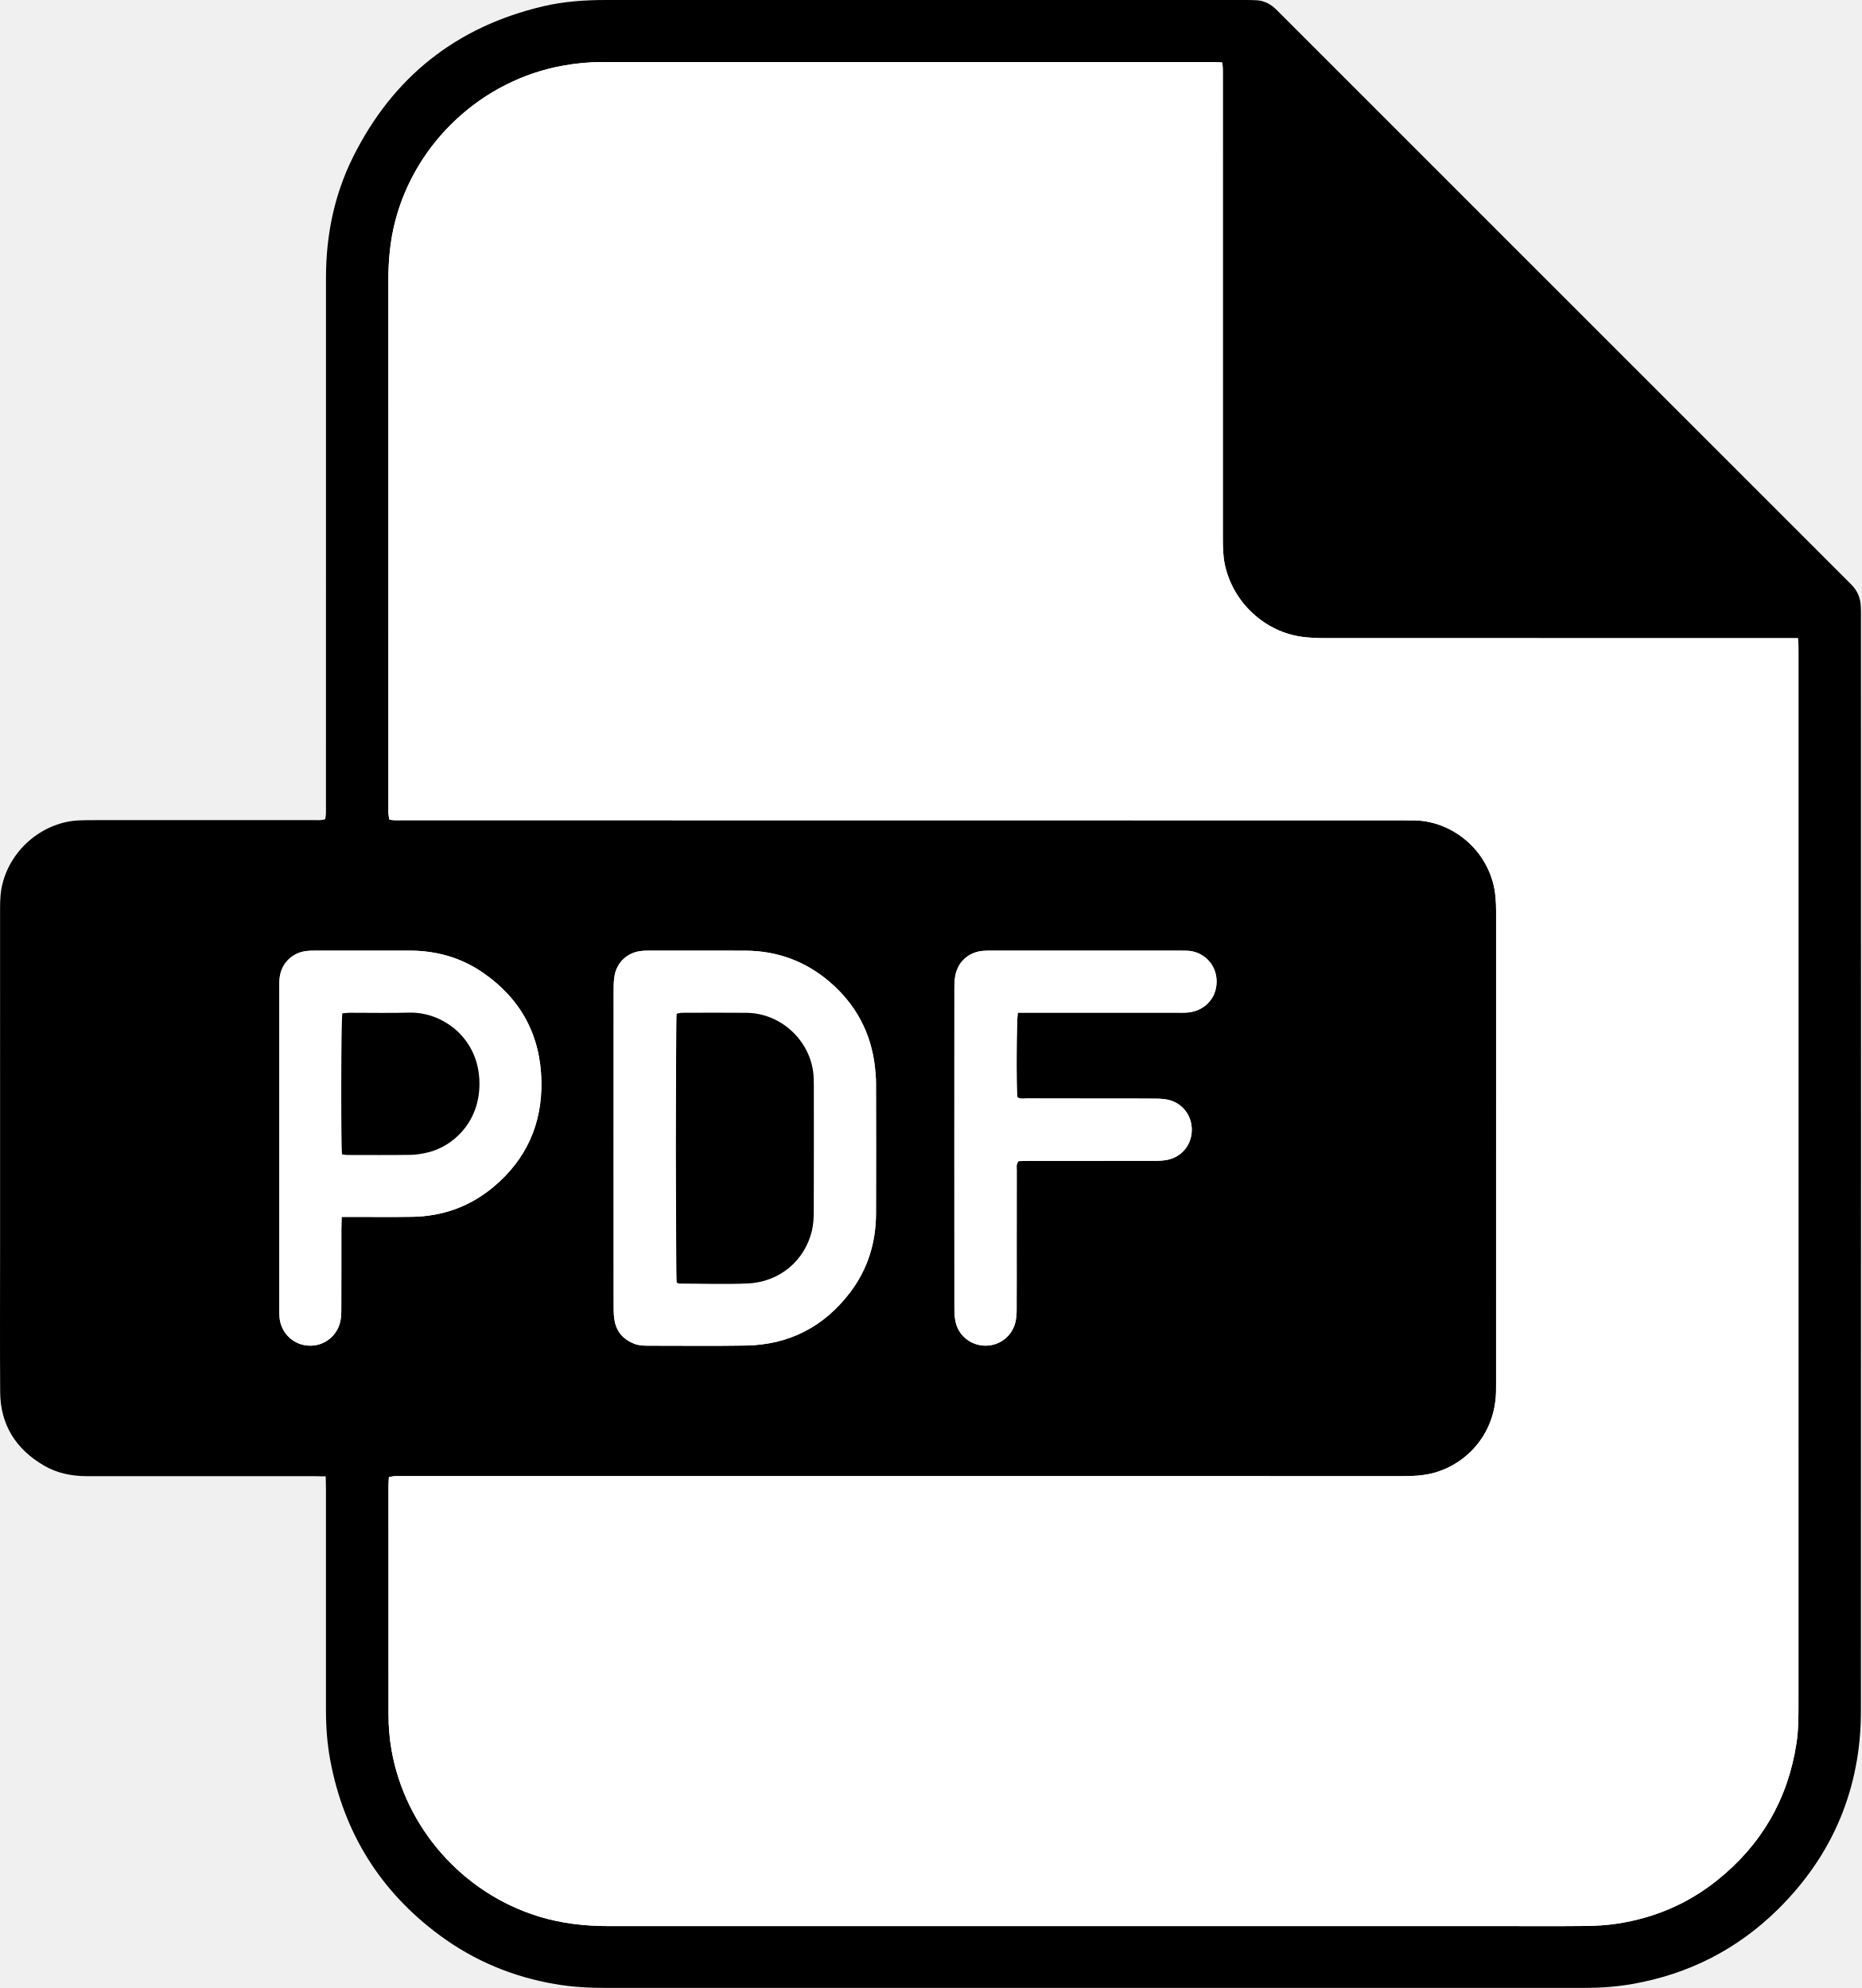
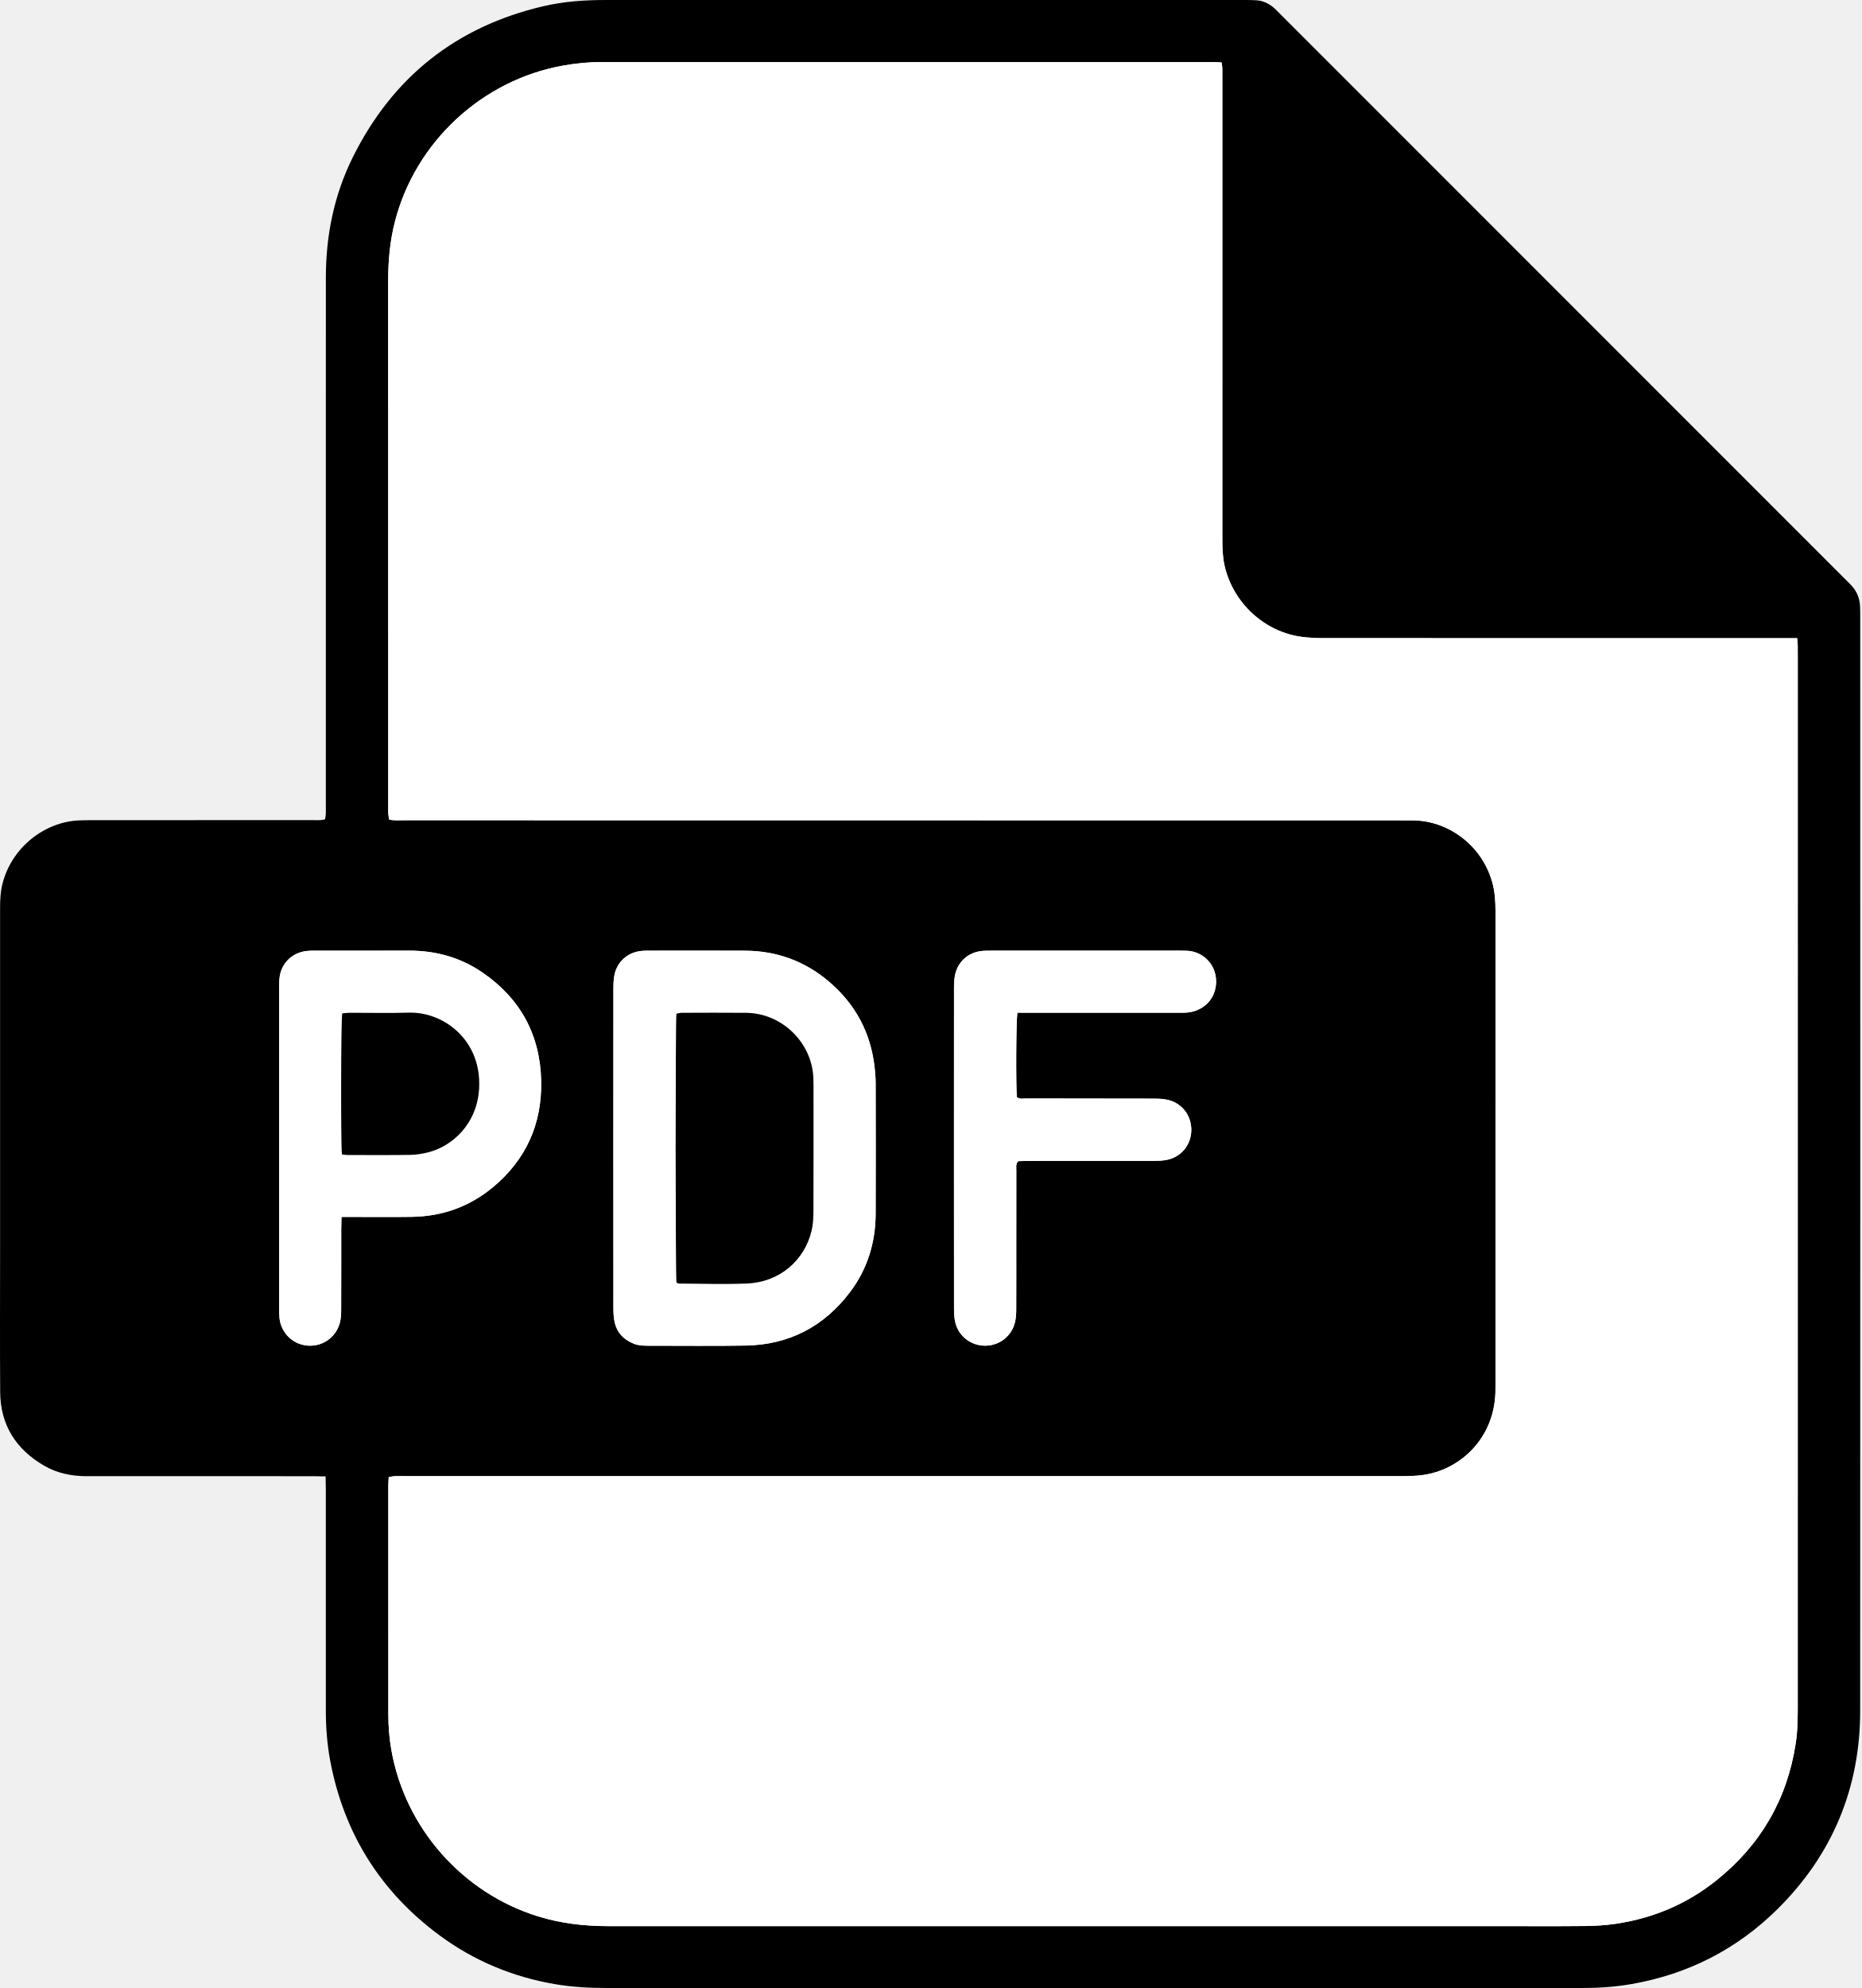
- <svg xmlns="http://www.w3.org/2000/svg" xmlns:xlink="http://www.w3.org/1999/xlink" width="3754" height="4010" viewBox="0 0 3754 4010">
+ <svg xmlns="http://www.w3.org/2000/svg" xmlns:xlink="http://www.w3.org/1999/xlink" width="959" height="1024" viewBox="0 0 959 1024">
  <defs>
-     <polygon id="a" points="0 0 3753.132 0 3753.132 4009.921 0 4009.921" />
+     <polygon id="a" points="0 0 958.425 0 958.425 1024 0 1024" />
  </defs>
  <g fill="none" fill-rule="evenodd">
    <mask id="b" fill="#fff">
      <use xlink:href="#a" />
    </mask>
-     <path fill="#000" d="M2052.517,2042.681 C2060.874,2042.681 2068.122,2042.681 2075.37,2042.681 C2175.263,2042.681 2275.157,2042.682 2375.05,2042.675 C2381.043,2042.675 2387.052,2042.868 2393.027,2042.518 C2425.559,2040.607 2453.212,2016.752 2453.449,1980.226 C2453.687,1943.129 2424.297,1918.273 2393.565,1917.724 C2388.905,1917.64 2384.244,1917.527 2379.584,1917.527 C2253.052,1917.527 2126.52,1917.527 1999.989,1917.545 C1994,1917.546 1987.98,1917.48 1982.027,1918.022 C1953.669,1920.602 1932.165,1939.489 1926.629,1967.331 C1924.959,1975.731 1924.656,1984.511 1924.646,1993.117 C1924.521,2103.666 1924.562,2214.215 1924.562,2324.763 C1924.562,2429.319 1924.506,2533.874 1924.662,2638.429 C1924.675,2647.69 1925.053,2657.168 1927.005,2666.168 C1933.202,2694.748 1958.502,2714.439 1987.676,2714.35 C2016.829,2714.261 2041.788,2694.41 2047.984,2665.703 C2049.652,2657.977 2050.148,2649.875 2050.188,2641.941 C2050.399,2600.653 2050.289,2559.363 2050.29,2518.074 C2050.292,2465.463 2050.238,2412.852 2050.375,2360.242 C2050.391,2354.486 2048.79,2348.246 2054.103,2342.13 C2060.531,2341.973 2067.764,2341.647 2074.997,2341.644 C2159.574,2341.607 2244.151,2341.677 2328.726,2341.529 C2337.33,2341.514 2346.111,2341.14 2354.501,2339.425 C2383.362,2333.524 2403.146,2308.877 2403.402,2279.496 C2403.66,2249.957 2384.463,2224.958 2355.846,2218.463 C2348.142,2216.714 2340.038,2216.157 2332.107,2216.08 C2302.142,2215.791 2272.172,2215.924 2242.204,2215.9 C2184.932,2215.855 2127.66,2215.871 2070.388,2215.678 C2063.998,2215.657 2057.063,2217.591 2051.49,2212.818 C2049.355,2189.882 2049.879,2060.284 2052.517,2042.681 M688.969,2454.608 C697.29,2454.608 703.185,2454.61 709.08,2454.608 C749.689,2454.596 790.306,2455.064 830.907,2454.459 C892.263,2453.545 947.322,2433.956 994.506,2394.68 C1061.137,2339.216 1093.548,2267.296 1091.808,2180.805 C1089.936,2087.783 1050.081,2014.308 973.375,1961.629 C928.756,1930.986 878.625,1917.329 824.542,1917.496 C761.298,1917.695 698.053,1917.52 634.809,1917.554 C629.49,1917.557 624.14,1917.621 618.859,1918.178 C589.322,1921.295 567.15,1943.147 563.936,1972.518 C563.142,1979.771 563.196,1987.138 563.195,1994.452 C563.159,2208.817 563.162,2423.182 563.187,2637.548 C563.188,2644.2 563.114,2650.887 563.725,2657.497 C566.511,2687.64 589.431,2710.937 619.048,2714.026 C649.402,2717.192 677.488,2698.299 685.549,2668.405 C687.761,2660.204 688.252,2651.345 688.289,2642.782 C688.524,2588.193 688.393,2533.603 688.434,2479.013 C688.44,2471.792 688.742,2464.572 688.969,2454.608 M1237.436,2316.466 C1237.436,2423.65 1237.383,2530.835 1237.528,2638.019 C1237.54,2647.284 1237.864,2656.755 1239.761,2665.769 C1244.36,2687.621 1258.053,2702.164 1278.67,2710.366 C1287.511,2713.882 1296.735,2714.405 1306.132,2714.392 C1372.041,2714.298 1437.964,2715.202 1503.855,2714.11 C1591.313,2712.661 1661.887,2676.196 1714.643,2606.553 C1749.976,2559.908 1766.384,2506.408 1766.584,2448.094 C1766.885,2360.217 1766.739,2272.338 1766.573,2184.461 C1766.553,2173.843 1765.634,2163.183 1764.451,2152.619 C1756.689,2083.279 1725.906,2025.847 1673.136,1980.608 C1624.283,1938.728 1567.127,1917.853 1502.72,1917.616 C1437.478,1917.375 1372.235,1917.534 1306.992,1917.565 C1302.34,1917.567 1297.66,1917.701 1293.042,1918.212 C1265.895,1921.219 1244.716,1940.219 1239.519,1967.134 C1237.77,1976.19 1237.529,1985.641 1237.518,1994.913 C1237.388,2102.097 1237.435,2209.281 1237.436,2316.466 M3625.665,1287.267 L3597.653,1287.267 C3287.969,1287.267 2978.284,1287.299 2668.599,1287.16 C2654.666,1287.154 2640.637,1286.372 2626.817,1284.639 C2552.163,1275.272 2486.848,1216.62 2470.14,1139.21 C2466.298,1121.414 2466.02,1103.548 2466.018,1085.578 C2465.993,775.894 2466,466.209 2465.998,156.524 C2465.998,149.864 2466.108,143.2 2465.899,136.546 C2465.799,133.364 2465.072,130.202 2464.478,125.943 C2457.161,125.643 2450.665,125.144 2444.169,125.144 C2034.586,125.074 1625.003,125.133 1215.42,125.074 C1188.696,125.074 1162.278,127.627 1135.99,132.313 C972.351,161.482 837.595,286.753 796.569,447.685 C786.795,486.027 783.164,524.919 783.164,564.395 C783.293,919.367 783.237,1274.339 783.238,1629.311 C783.238,1633.307 783.034,1637.32 783.341,1641.294 C783.636,1645.09 784.475,1648.845 785.157,1653.139 C795.163,1655.336 804.466,1654.464 813.661,1654.466 C1482.979,1654.571 2152.298,1654.63 2821.616,1654.698 C2831.606,1654.699 2841.595,1654.744 2851.585,1654.814 C2917.445,1655.273 2988.098,1700.76 3010.342,1778.823 C3015.869,1798.218 3017.082,1818.098 3017.079,1838.15 C3017.041,2156.492 3017.053,2474.835 3017.048,2793.178 C3017.047,2798.505 3017.096,2803.837 3016.914,2809.159 C3013.848,2899.276 2950.838,2956.679 2887.331,2972.02 C2868.417,2976.589 2849.228,2977.517 2829.851,2977.515 C2159.2,2977.442 1488.55,2977.454 817.899,2977.456 C810.573,2977.456 803.239,2977.268 795.925,2977.572 C792.152,2977.728 788.415,2978.776 784.249,2979.492 C783.929,2985.69 783.423,2990.944 783.422,2996.198 C783.4,3150.041 783.415,3303.884 783.461,3457.728 C783.469,3481.745 785.296,3505.627 789.435,3529.304 C816.988,3686.923 932.869,3818.302 1085.831,3865.532 C1132.053,3879.805 1179.344,3885.146 1227.63,3885.133 C1826.353,3884.977 2425.077,3885.068 3023.801,3885.096 C3081.742,3885.098 3139.687,3885.513 3197.621,3884.893 C3218.869,3884.665 3240.298,3883.366 3261.285,3880.188 C3335.836,3868.896 3403.344,3840.286 3462.342,3793.181 C3551.537,3721.967 3605.324,3629.911 3622.757,3516.774 C3626.942,3489.613 3626.86,3462.379 3626.861,3435.084 C3626.891,2731.134 3626.891,2027.184 3626.891,1323.234 C3626.891,1315.908 3626.955,1308.58 3626.799,1301.258 C3626.716,1297.393 3626.193,1293.539 3625.665,1287.267 M656.893,2977.976 C646.527,2977.802 638.63,2977.556 630.734,2977.555 C478.896,2977.53 327.059,2977.508 175.222,2977.552 C144.701,2977.561 115.444,2971.751 88.977,2956.362 C32.204,2923.351 0.819,2874.268 0.357,2807.888 C-0.32,2710.664 0.174,2613.431 0.174,2516.202 C0.173,2287.78 0.181,2059.359 0.161,1830.937 C0.159,1814.928 0.966,1799.115 4.828,1783.394 C22.903,1709.806 89.767,1657.486 159.853,1654.803 C168.499,1654.472 177.157,1654.314 185.809,1654.313 C334.317,1654.283 482.824,1654.308 631.332,1654.245 C639.188,1654.242 647.199,1655.226 655.727,1652.548 C656.282,1649.104 657.114,1645.973 657.228,1642.816 C657.467,1636.165 657.345,1629.5 657.345,1622.84 C657.348,1268.554 657.274,914.267 657.404,559.98 C657.436,474.863 673.958,393.028 711.996,316.638 C792.244,155.477 920.213,53.786 1095.806,12.593 C1137.547,2.801 1179.974,0 1222.686,0 C1653.557,0 2084.429,0 2515.3,0 C2521.288,0 2527.279,0.264 2533.265,0.494 C2547.151,1.027 2559.075,6.53 2569.487,15.393 C2574.04,19.268 2578.142,23.679 2582.379,27.916 C2963.317,408.894 3344.247,789.879 3725.178,1170.863 C3728.003,1173.689 3730.819,1176.525 3733.639,1179.355 C3745.445,1191.208 3751.542,1205.632 3752.605,1222.197 C3753.03,1228.834 3753.026,1235.505 3753.027,1242.161 C3753.06,1978.039 3753.305,2713.917 3752.908,3449.794 C3752.823,3606.489 3696.981,3741.252 3585.287,3851.459 C3503.421,3932.234 3405,3982.186 3291.427,4001.997 C3258.495,4007.741 3225.403,4009.921 3192.046,4009.921 C3009.575,4009.828 2827.104,4009.873 2644.633,4009.874 C2171.807,4009.874 1698.981,4009.85 1226.154,4009.921 C1190.145,4009.921 1154.39,4008.177 1118.78,4002.016 C1033.983,3987.344 956.545,3955.158 887.401,3904.198 C767.319,3815.693 693.555,3697.6 666.07,3550.954 C659.809,3517.552 657.353,3483.637 657.352,3449.603 C657.346,3301.108 657.354,3152.613 657.33,3004.118 C657.328,2996.222 657.073,2988.327 656.893,2977.976" mask="url(#b)" />
-     <path fill="#FFF" d="M3625.665,1287.267 C3626.192,1293.538 3626.716,1297.393 3626.799,1301.257 C3626.955,1308.58 3626.891,1315.908 3626.891,1323.234 C3626.891,2027.184 3626.891,2731.134 3626.86,3435.084 C3626.86,3462.378 3626.941,3489.613 3622.756,3516.774 C3605.324,3629.911 3551.537,3721.967 3462.342,3793.181 C3403.344,3840.286 3335.836,3868.895 3261.285,3880.187 C3240.298,3883.366 3218.869,3884.665 3197.621,3884.892 C3139.687,3885.513 3081.741,3885.098 3023.8,3885.095 C2425.077,3885.068 1826.353,3884.977 1227.629,3885.133 C1179.344,3885.145 1132.053,3879.804 1085.831,3865.532 C932.869,3818.301 816.988,3686.923 789.435,3529.304 C785.296,3505.627 783.468,3481.745 783.461,3457.728 C783.415,3303.884 783.4,3150.041 783.422,2996.198 C783.423,2990.944 783.929,2985.69 784.248,2979.492 C788.415,2978.776 792.152,2977.728 795.925,2977.572 C803.239,2977.267 810.573,2977.455 817.899,2977.455 C1488.549,2977.454 2159.2,2977.442 2829.851,2977.515 C2849.228,2977.517 2868.417,2976.588 2887.331,2972.02 C2950.838,2956.679 3013.847,2899.276 3016.914,2809.159 C3017.095,2803.836 3017.047,2798.505 3017.047,2793.177 C3017.053,2474.835 3017.041,2156.492 3017.079,1838.15 C3017.082,1818.098 3015.868,1798.218 3010.342,1778.823 C2988.098,1700.76 2917.445,1655.272 2851.584,1654.814 C2841.595,1654.744 2831.605,1654.699 2821.616,1654.698 C2152.297,1654.63 1482.979,1654.571 813.661,1654.466 C804.466,1654.464 795.163,1655.336 785.157,1653.139 C784.474,1648.845 783.635,1645.09 783.341,1641.293 C783.034,1637.32 783.238,1633.307 783.238,1629.311 C783.237,1274.339 783.292,919.367 783.164,564.395 C783.164,524.918 786.794,486.027 796.569,447.685 C837.595,286.753 972.351,161.482 1135.99,132.313 C1162.278,127.627 1188.695,125.073 1215.42,125.073 C1625.003,125.133 2034.586,125.073 2444.169,125.144 C2450.665,125.144 2457.161,125.643 2464.477,125.943 C2465.072,130.201 2465.799,133.364 2465.899,136.546 C2466.108,143.2 2465.998,149.864 2465.998,156.524 C2465.999,466.209 2465.993,775.893 2466.018,1085.578 C2466.02,1103.548 2466.298,1121.413 2470.14,1139.21 C2486.848,1216.62 2552.163,1275.272 2626.816,1284.638 C2640.636,1286.372 2654.666,1287.154 2668.599,1287.16 C2978.284,1287.299 3287.968,1287.267 3597.653,1287.267 L3625.665,1287.267 Z" />
-     <path fill="#FFF" d="M1364.776 2587.166C1367.433 2588.185 1368.64 2589.05 1369.849 2589.053 1415.764 2589.172 1461.749 2590.837 1507.578 2588.872 1572.249 2586.099 1623.489 2542.775 1637.592 2481.225 1640.528 2468.413 1641.014 2454.832 1641.061 2441.6 1641.356 2357.741 1641.216 2273.88 1641.196 2190.02 1641.195 2184.698 1641.082 2179.372 1640.873 2174.054 1638.098 2103.418 1578.057 2043.65 1505.398 2042.956 1462.141 2042.542 1418.877 2042.804 1375.617 2042.921 1371.87 2042.931 1368.127 2044.137 1364.679 2044.736 1362.517 2065.394 1362.631 2571.162 1364.776 2587.166M1237.435 2316.466C1237.435 2209.281 1237.388 2102.097 1237.518 1994.912 1237.529 1985.641 1237.77 1976.189 1239.519 1967.134 1244.716 1940.218 1265.895 1921.219 1293.042 1918.212 1297.66 1917.7 1302.34 1917.567 1306.992 1917.565 1372.235 1917.533 1437.478 1917.375 1502.72 1917.615 1567.127 1917.852 1624.283 1938.728 1673.136 1980.608 1725.906 2025.847 1756.689 2083.278 1764.451 2152.618 1765.634 2163.183 1766.552 2173.843 1766.573 2184.46 1766.739 2272.338 1766.885 2360.217 1766.584 2448.094 1766.384 2506.408 1749.976 2559.908 1714.643 2606.552 1661.887 2676.196 1591.313 2712.661 1503.855 2714.11 1437.964 2715.201 1372.041 2714.297 1306.132 2714.392 1296.735 2714.405 1287.511 2713.881 1278.67 2710.365 1258.053 2702.164 1244.36 2687.621 1239.761 2665.768 1237.864 2656.755 1237.54 2647.283 1237.528 2638.019 1237.383 2530.835 1237.436 2423.65 1237.435 2316.466M689.815 2328.517C693.959 2328.996 697.154 2329.681 700.35 2329.686 742.94 2329.741 785.537 2330.066 828.119 2329.448 839.961 2329.276 851.995 2327.186 863.542 2324.351 912.168 2312.418 963.001 2267.118 966.629 2194.592 971.476 2097.707 894.826 2040.678 825.204 2042.624 785.306 2043.739 745.351 2042.776 705.422 2042.872 700.306 2042.884 695.192 2043.646 690.387 2044.035 687.903 2060.452 687.371 2304.374 689.815 2328.517M688.969 2454.608C688.742 2464.571 688.44 2471.792 688.434 2479.013 688.393 2533.603 688.524 2588.193 688.289 2642.782 688.252 2651.345 687.761 2660.204 685.549 2668.405 677.488 2698.299 649.402 2717.191 619.048 2714.026 589.431 2710.937 566.511 2687.64 563.725 2657.497 563.114 2650.886 563.188 2644.199 563.187 2637.547 563.162 2423.182 563.159 2208.817 563.195 1994.452 563.196 1987.137 563.142 1979.771 563.936 1972.518 567.15 1943.147 589.322 1921.294 618.859 1918.178 624.14 1917.621 629.49 1917.557 634.809 1917.554 698.053 1917.52 761.298 1917.694 824.542 1917.497 878.625 1917.329 928.756 1930.985 973.375 1961.628 1050.081 2014.308 1089.936 2087.782 1091.808 2180.805 1093.548 2267.296 1061.137 2339.216 994.506 2394.68 947.322 2433.956 892.263 2453.544 830.907 2454.459 790.306 2455.064 749.689 2454.596 709.08 2454.608 703.185 2454.61 697.29 2454.608 688.969 2454.608M2052.517 2042.681C2049.879 2060.284 2049.355 2189.882 2051.49 2212.818 2057.063 2217.591 2063.998 2215.657 2070.388 2215.678 2127.66 2215.871 2184.932 2215.855 2242.204 2215.9 2272.172 2215.924 2302.142 2215.791 2332.107 2216.08 2340.038 2216.157 2348.142 2216.714 2355.846 2218.463 2384.463 2224.958 2403.66 2249.957 2403.402 2279.496 2403.146 2308.877 2383.362 2333.524 2354.501 2339.425 2346.111 2341.14 2337.33 2341.514 2328.726 2341.529 2244.151 2341.677 2159.574 2341.607 2074.997 2341.644 2067.764 2341.647 2060.531 2341.973 2054.103 2342.13 2048.79 2348.246 2050.391 2354.486 2050.375 2360.242 2050.238 2412.852 2050.292 2465.463 2050.29 2518.074 2050.289 2559.363 2050.399 2600.653 2050.188 2641.941 2050.148 2649.875 2049.652 2657.977 2047.984 2665.703 2041.788 2694.41 2016.829 2714.261 1987.676 2714.35 1958.502 2714.439 1933.202 2694.748 1927.005 2666.168 1925.053 2657.168 1924.675 2647.69 1924.662 2638.429 1924.506 2533.874 1924.562 2429.319 1924.562 2324.763 1924.562 2214.215 1924.521 2103.666 1924.646 1993.117 1924.656 1984.511 1924.959 1975.731 1926.629 1967.331 1932.165 1939.489 1953.669 1920.602 1982.027 1918.022 1987.98 1917.48 1994 1917.546 1999.989 1917.545 2126.52 1917.527 2253.052 1917.527 2379.584 1917.527 2384.244 1917.527 2388.905 1917.64 2393.565 1917.724 2424.297 1918.273 2453.687 1943.129 2453.449 1980.226 2453.212 2016.752 2425.559 2040.607 2393.027 2042.518 2387.052 2042.868 2381.043 2042.675 2375.05 2042.675 2275.157 2042.682 2175.263 2042.681 2075.37 2042.681 2068.122 2042.681 2060.874 2042.681 2052.517 2042.681" />
-     <path fill="#000" d="M1364.776 2587.166C1362.631 2571.162 1362.517 2065.394 1364.679 2044.736 1368.127 2044.137 1371.87 2042.931 1375.617 2042.921 1418.877 2042.804 1462.141 2042.542 1505.398 2042.956 1578.057 2043.65 1638.098 2103.418 1640.873 2174.054 1641.082 2179.372 1641.195 2184.698 1641.196 2190.02 1641.216 2273.88 1641.356 2357.741 1641.061 2441.6 1641.014 2454.832 1640.528 2468.413 1637.592 2481.225 1623.489 2542.775 1572.249 2586.099 1507.578 2588.872 1461.749 2590.837 1415.764 2589.172 1369.849 2589.053 1368.64 2589.05 1367.433 2588.185 1364.776 2587.166M689.815 2328.517C687.371 2304.374 687.903 2060.452 690.387 2044.035 695.192 2043.646 700.306 2042.884 705.422 2042.872 745.351 2042.776 785.306 2043.739 825.204 2042.624 894.826 2040.678 971.476 2097.707 966.629 2194.592 963.001 2267.118 912.168 2312.418 863.542 2324.351 851.995 2327.186 839.961 2329.276 828.119 2329.448 785.537 2330.066 742.94 2329.741 700.35 2329.686 697.154 2329.681 693.959 2328.996 689.815 2328.517" />
+     <path fill="#000" d="M524.144,521.633 C526.278,521.633 528.129,521.633 529.98,521.633 C555.49,521.633 580.999,521.633 606.508,521.631 C608.039,521.631 609.573,521.68 611.099,521.591 C619.407,521.103 626.468,515.011 626.529,505.684 C626.59,496.21 619.084,489.863 611.237,489.723 C610.047,489.701 608.856,489.672 607.666,489.672 C575.354,489.672 543.042,489.672 510.73,489.677 C509.201,489.677 507.664,489.66 506.143,489.799 C498.902,490.458 493.41,495.281 491.997,502.391 C491.57,504.536 491.493,506.778 491.49,508.976 C491.458,537.206 491.469,565.437 491.469,593.667 C491.469,620.367 491.455,647.067 491.494,673.767 C491.498,676.132 491.594,678.552 492.093,680.85 C493.675,688.149 500.136,693.177 507.586,693.154 C515.031,693.132 521.404,688.062 522.987,680.732 C523.413,678.759 523.539,676.69 523.55,674.664 C523.603,664.12 523.575,653.576 523.576,643.032 C523.576,629.597 523.562,616.162 523.597,602.727 C523.601,601.257 523.193,599.664 524.549,598.102 C526.191,598.062 528.038,597.978 529.885,597.978 C551.483,597.968 573.081,597.986 594.679,597.948 C596.876,597.945 599.118,597.849 601.261,597.411 C608.631,595.904 613.683,589.61 613.749,582.107 C613.814,574.564 608.912,568.18 601.604,566.521 C599.637,566.075 597.568,565.933 595.542,565.913 C587.89,565.839 580.237,565.873 572.584,565.867 C557.959,565.855 543.333,565.86 528.708,565.81 C527.076,565.805 525.305,566.299 523.882,565.08 C523.337,559.223 523.471,526.128 524.144,521.633 M175.94,626.825 C178.065,626.825 179.57,626.825 181.075,626.825 C191.446,626.822 201.818,626.941 212.186,626.787 C227.854,626.554 241.914,621.551 253.964,611.521 C270.979,597.358 279.256,578.992 278.811,556.905 C278.333,533.15 268.156,514.387 248.567,500.935 C237.173,493.109 224.371,489.622 210.56,489.665 C194.41,489.715 178.259,489.671 162.109,489.679 C160.751,489.68 159.384,489.696 158.036,489.839 C150.493,490.635 144.831,496.215 144.01,503.715 C143.808,505.567 143.821,507.449 143.821,509.316 C143.812,564.058 143.813,618.8 143.819,673.542 C143.819,675.24 143.8,676.948 143.957,678.636 C144.668,686.334 150.521,692.283 158.084,693.072 C165.836,693.88 173.008,689.056 175.066,681.422 C175.631,679.327 175.757,677.065 175.766,674.878 C175.826,660.938 175.793,646.998 175.803,633.057 C175.805,631.213 175.882,629.369 175.94,626.825 M316,591.548 C316,618.919 315.986,646.291 316.023,673.662 C316.026,676.028 316.109,678.447 316.594,680.748 C317.768,686.329 321.265,690.043 326.53,692.137 C328.787,693.035 331.143,693.168 333.542,693.165 C350.373,693.141 367.208,693.372 384.034,693.093 C406.368,692.723 424.39,683.411 437.863,665.627 C446.885,653.715 451.075,640.053 451.127,625.162 C451.203,602.721 451.166,580.279 451.124,557.838 C451.119,555.127 450.884,552.405 450.582,549.707 C448.6,532 440.739,517.334 427.263,505.781 C414.788,495.086 400.192,489.756 383.744,489.695 C367.084,489.634 350.423,489.674 333.762,489.682 C332.574,489.683 331.379,489.717 330.2,489.847 C323.267,490.615 317.859,495.467 316.532,502.34 C316.085,504.653 316.024,507.066 316.021,509.434 C315.988,536.805 316,564.177 316,591.548 M925.874,328.725 L918.72,328.725 C839.638,328.725 760.554,328.733 681.471,328.698 C677.913,328.696 674.331,328.496 670.801,328.054 C651.737,325.662 635.058,310.684 630.791,290.916 C629.81,286.372 629.739,281.809 629.739,277.22 C629.732,198.137 629.734,119.054 629.734,39.971 C629.734,38.27 629.762,36.569 629.708,34.869 C629.683,34.057 629.497,33.249 629.345,32.162 C627.477,32.085 625.818,31.958 624.159,31.958 C519.565,31.94 414.971,31.955 310.378,31.94 C303.553,31.94 296.807,32.592 290.094,33.788 C248.306,41.237 213.894,73.227 203.417,114.324 C200.921,124.115 199.994,134.047 199.994,144.128 C200.027,234.776 200.013,325.424 200.013,416.072 C200.013,417.092 199.961,418.117 200.039,419.132 C200.114,420.101 200.329,421.06 200.503,422.157 C203.058,422.718 205.434,422.495 207.782,422.495 C378.703,422.522 549.625,422.537 720.547,422.555 C723.098,422.555 725.648,422.566 728.2,422.584 C745.018,422.701 763.06,434.317 768.741,454.252 C770.152,459.205 770.462,464.282 770.461,469.402 C770.452,550.696 770.455,631.99 770.453,713.284 C770.453,714.645 770.466,716.006 770.419,717.365 C769.636,740.378 753.545,755.037 737.328,758.955 C732.498,760.121 727.598,760.358 722.649,760.358 C551.388,760.339 380.126,760.342 208.864,760.343 C206.993,760.343 205.12,760.295 203.253,760.373 C202.289,760.412 201.335,760.68 200.271,760.863 C200.189,762.446 200.06,763.787 200.06,765.129 C200.054,804.415 200.058,843.702 200.07,882.988 C200.072,889.121 200.538,895.22 201.595,901.266 C208.631,941.517 238.224,975.067 277.285,987.128 C289.089,990.773 301.165,992.137 313.496,992.133 C466.39,992.093 619.284,992.117 772.178,992.124 C786.974,992.124 801.771,992.23 816.566,992.072 C821.992,992.014 827.464,991.682 832.823,990.871 C851.861,987.987 869.1,980.681 884.167,968.652 C906.944,950.466 920.679,926.958 925.131,898.067 C926.2,891.131 926.179,884.176 926.179,877.206 C926.187,697.44 926.187,517.675 926.187,337.91 C926.187,336.039 926.203,334.168 926.163,332.298 C926.142,331.311 926.009,330.327 925.874,328.725 M167.748,760.476 C165.101,760.431 163.085,760.368 161.068,760.368 C122.294,760.362 83.52,760.356 44.746,760.367 C36.952,760.37 29.48,758.886 22.722,754.956 C8.224,746.526 0.209,733.992 0.091,717.041 C-0.082,692.213 0.044,667.383 0.044,642.554 C0.044,584.223 0.046,525.892 0.041,467.56 C0.041,463.472 0.247,459.434 1.233,455.419 C5.849,436.627 22.923,423.267 40.821,422.581 C43.029,422.497 45.24,422.457 47.449,422.456 C85.373,422.449 123.297,422.455 161.221,422.439 C163.227,422.438 165.273,422.689 167.451,422.006 C167.592,421.126 167.805,420.327 167.834,419.52 C167.895,417.822 167.864,416.12 167.864,414.419 C167.865,323.946 167.846,233.473 167.879,143 C167.887,121.264 172.106,100.366 181.82,80.859 C202.313,39.704 234.992,13.735 279.832,3.216 C290.491,0.715 301.326,0 312.233,0 C422.263,0 532.294,0 642.324,0 C643.853,0 645.383,0.067 646.911,0.126 C650.457,0.262 653.502,1.668 656.161,3.931 C657.324,4.92 658.371,6.047 659.453,7.129 C756.732,104.418 854.009,201.709 951.286,298.999 C952.008,299.721 952.727,300.445 953.447,301.168 C956.462,304.195 958.019,307.878 958.29,312.108 C958.399,313.803 958.398,315.507 958.398,317.206 C958.406,505.125 958.469,693.044 958.367,880.962 C958.346,920.977 944.086,955.391 915.563,983.534 C894.657,1004.161 869.523,1016.917 840.521,1021.976 C832.111,1023.443 823.66,1024 815.142,1024 C768.545,1023.976 721.948,1023.988 675.351,1023.988 C554.607,1023.988 433.863,1023.982 313.119,1024 C303.923,1024 294.793,1023.555 285.699,1021.981 C264.045,1018.235 244.27,1010.015 226.613,997.002 C195.948,974.401 177.111,944.244 170.092,906.795 C168.493,898.265 167.866,889.605 167.866,880.913 C167.864,842.993 167.866,805.072 167.86,767.151 C167.86,765.135 167.794,763.119 167.748,760.476" mask="url(#b)" />
+     <path fill="#FFF" d="M925.874,328.725 C926.008,330.326 926.142,331.311 926.163,332.298 C926.203,334.168 926.187,336.039 926.187,337.91 C926.187,517.675 926.187,697.441 926.179,877.206 C926.179,884.176 926.2,891.131 925.131,898.067 C920.679,926.958 906.944,950.466 884.167,968.652 C869.1,980.681 851.861,987.987 832.823,990.87 C827.464,991.682 821.992,992.014 816.566,992.072 C801.771,992.23 786.974,992.124 772.178,992.124 C619.284,992.117 466.39,992.094 313.495,992.133 C301.165,992.136 289.089,990.773 277.285,987.128 C238.224,975.067 208.631,941.517 201.595,901.267 C200.538,895.22 200.072,889.122 200.07,882.988 C200.058,843.702 200.054,804.415 200.06,765.129 C200.06,763.787 200.189,762.446 200.271,760.863 C201.335,760.68 202.289,760.412 203.253,760.373 C205.12,760.295 206.993,760.343 208.864,760.343 C380.126,760.342 551.388,760.339 722.65,760.358 C727.598,760.359 732.498,760.121 737.328,758.955 C753.546,755.037 769.636,740.378 770.419,717.366 C770.465,716.006 770.453,714.645 770.453,713.284 C770.455,631.99 770.452,550.696 770.461,469.402 C770.462,464.282 770.152,459.205 768.741,454.252 C763.061,434.317 745.018,422.701 728.199,422.584 C725.649,422.566 723.097,422.555 720.547,422.555 C549.625,422.537 378.703,422.522 207.782,422.495 C205.434,422.495 203.058,422.718 200.503,422.157 C200.328,421.06 200.114,420.101 200.039,419.132 C199.961,418.117 200.013,417.092 200.013,416.072 C200.013,325.424 200.027,234.776 199.994,144.128 C199.994,134.047 200.921,124.115 203.417,114.324 C213.894,73.227 248.306,41.237 290.094,33.788 C296.807,32.592 303.553,31.94 310.378,31.94 C414.972,31.955 519.565,31.94 624.159,31.958 C625.818,31.958 627.477,32.085 629.345,32.162 C629.497,33.249 629.683,34.057 629.708,34.869 C629.762,36.569 629.734,38.27 629.734,39.971 C629.734,119.054 629.732,198.137 629.739,277.22 C629.739,281.809 629.81,286.372 630.791,290.916 C635.058,310.684 651.737,325.662 670.801,328.054 C674.33,328.497 677.913,328.696 681.471,328.698 C760.554,328.733 839.637,328.725 918.721,328.725 L925.874,328.725 Z" />
+     <path fill="#FFF" d="M348.518 660.676C349.197 660.936 349.505 661.157 349.814 661.158 361.539 661.188 373.282 661.613 384.985 661.112 401.5 660.403 414.585 649.34 418.186 633.622 418.936 630.35 419.06 626.882 419.072 623.503 419.148 602.088 419.112 580.673 419.107 559.258 419.106 557.899 419.078 556.539 419.024 555.181 418.316 537.143 402.983 521.88 384.428 521.703 373.382 521.597 362.334 521.664 351.287 521.694 350.33 521.697 349.374 522.004 348.493 522.157 347.941 527.433 347.97 656.589 348.518 660.676M316 591.548C316 564.177 315.988 536.806 316.021 509.434 316.024 507.067 316.085 504.653 316.532 502.34 317.859 495.467 323.267 490.615 330.2 489.847 331.379 489.717 332.574 489.683 333.762 489.682 350.423 489.674 367.084 489.634 383.745 489.695 400.192 489.755 414.788 495.087 427.263 505.781 440.739 517.334 448.6 532 450.582 549.707 450.884 552.405 451.118 555.127 451.124 557.838 451.166 580.279 451.203 602.721 451.127 625.162 451.075 640.053 446.885 653.715 437.863 665.626 424.39 683.411 406.368 692.723 384.034 693.093 367.208 693.372 350.373 693.141 333.542 693.165 331.143 693.169 328.787 693.035 326.53 692.137 321.265 690.043 317.768 686.329 316.594 680.748 316.109 678.447 316.026 676.028 316.023 673.662 315.986 646.291 316 618.919 316 591.548M176.156 594.626C177.214 594.748 178.03 594.923 178.846 594.924 189.722 594.938 200.6 595.021 211.474 594.863 214.498 594.819 217.571 594.286 220.52 593.562 232.937 590.514 245.918 578.946 246.845 560.426 248.083 535.684 228.509 521.121 210.73 521.618 200.541 521.903 190.338 521.657 180.141 521.681 178.835 521.684 177.529 521.879 176.302 521.978 175.667 526.171 175.532 588.46 176.156 594.626M175.94 626.825C175.882 629.369 175.805 631.213 175.803 633.057 175.793 646.998 175.826 660.938 175.766 674.878 175.757 677.065 175.631 679.327 175.066 681.422 173.008 689.056 165.836 693.88 158.084 693.072 150.521 692.283 144.668 686.334 143.957 678.636 143.8 676.948 143.819 675.24 143.819 673.542 143.813 618.8 143.812 564.058 143.821 509.317 143.821 507.449 143.808 505.568 144.01 503.715 144.831 496.215 150.493 490.634 158.036 489.839 159.385 489.696 160.751 489.68 162.109 489.679 178.259 489.671 194.41 489.715 210.56 489.665 224.371 489.622 237.173 493.109 248.567 500.934 268.156 514.387 278.333 533.15 278.811 556.905 279.256 578.992 270.979 597.358 253.964 611.521 241.914 621.551 227.854 626.553 212.186 626.787 201.818 626.941 191.446 626.822 181.075 626.825 179.57 626.826 178.065 626.825 175.94 626.825M524.144 521.633C523.471 526.128 523.337 559.223 523.882 565.08 525.305 566.299 527.076 565.805 528.708 565.81 543.333 565.86 557.959 565.855 572.584 565.867 580.237 565.873 587.89 565.839 595.542 565.913 597.568 565.933 599.637 566.075 601.604 566.521 608.912 568.18 613.814 574.564 613.749 582.107 613.683 589.61 608.631 595.904 601.261 597.411 599.118 597.849 596.876 597.945 594.679 597.948 573.081 597.986 551.483 597.968 529.885 597.978 528.038 597.978 526.191 598.062 524.549 598.102 523.193 599.664 523.601 601.257 523.597 602.727 523.562 616.162 523.576 629.597 523.576 643.032 523.575 653.576 523.603 664.12 523.55 674.664 523.539 676.69 523.413 678.759 522.987 680.732 521.404 688.062 515.031 693.132 507.586 693.154 500.136 693.177 493.675 688.149 492.093 680.85 491.594 678.552 491.498 676.132 491.494 673.767 491.455 647.067 491.469 620.367 491.469 593.667 491.469 565.437 491.458 537.206 491.49 508.976 491.493 506.778 491.57 504.536 491.997 502.391 493.41 495.281 498.902 490.458 506.143 489.799 507.664 489.66 509.201 489.677 510.73 489.677 543.042 489.672 575.354 489.672 607.666 489.672 608.856 489.672 610.047 489.701 611.237 489.723 619.084 489.863 626.59 496.21 626.529 505.684 626.468 515.011 619.407 521.103 611.099 521.591 609.573 521.68 608.039 521.631 606.508 521.631 580.999 521.633 555.49 521.633 529.98 521.633 528.129 521.633 526.278 521.633 524.144 521.633" />
+     <path fill="#000" d="M348.518 660.676C347.97 656.589 347.941 527.433 348.493 522.157 349.374 522.004 350.33 521.697 351.287 521.694 362.334 521.664 373.382 521.597 384.428 521.703 402.983 521.88 418.316 537.143 419.024 555.181 419.078 556.539 419.106 557.899 419.107 559.258 419.112 580.673 419.148 602.088 419.072 623.503 419.06 626.882 418.936 630.35 418.186 633.622 414.585 649.34 401.5 660.403 384.985 661.112 373.282 661.613 361.539 661.188 349.814 661.158 349.505 661.157 349.197 660.936 348.518 660.676M176.156 594.626C175.532 588.46 175.667 526.171 176.302 521.978 177.529 521.879 178.835 521.684 180.141 521.681 190.338 521.657 200.541 521.903 210.73 521.618 228.509 521.121 248.083 535.684 246.845 560.426 245.918 578.946 232.937 590.514 220.52 593.562 217.571 594.286 214.498 594.819 211.474 594.863 200.6 595.021 189.722 594.938 178.846 594.924 178.03 594.923 177.214 594.748 176.156 594.626" />
  </g>
</svg>
